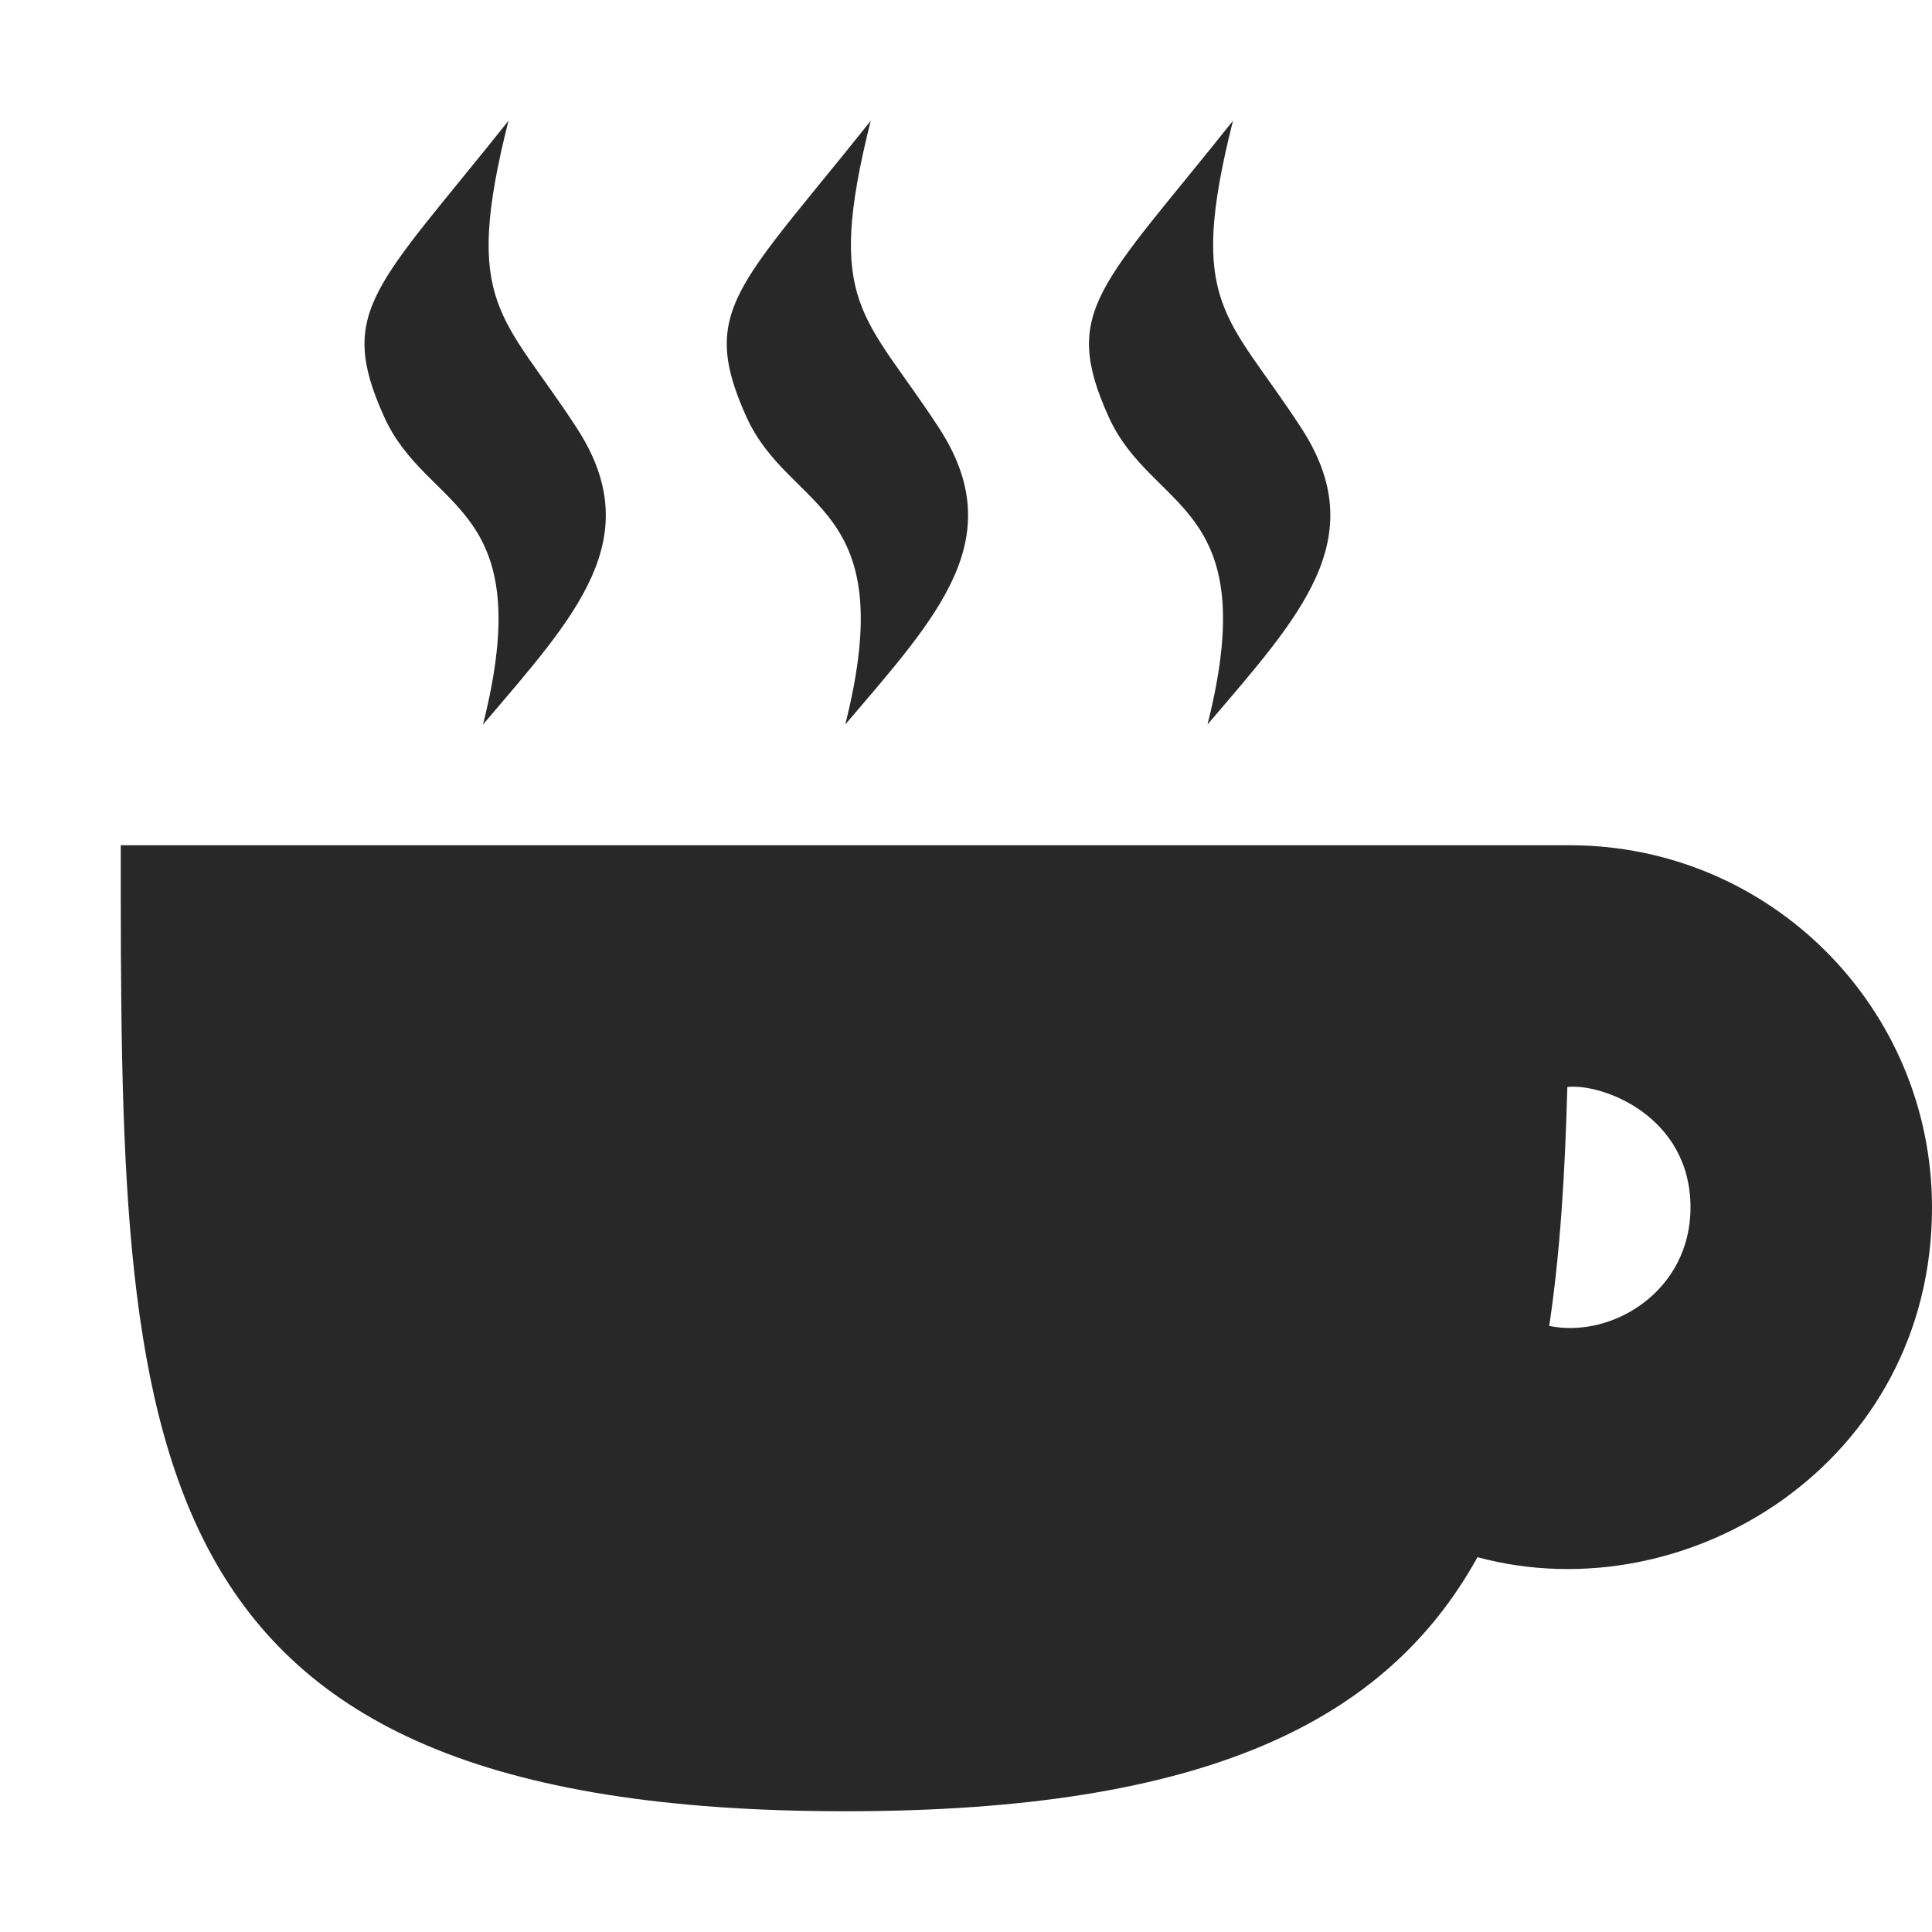
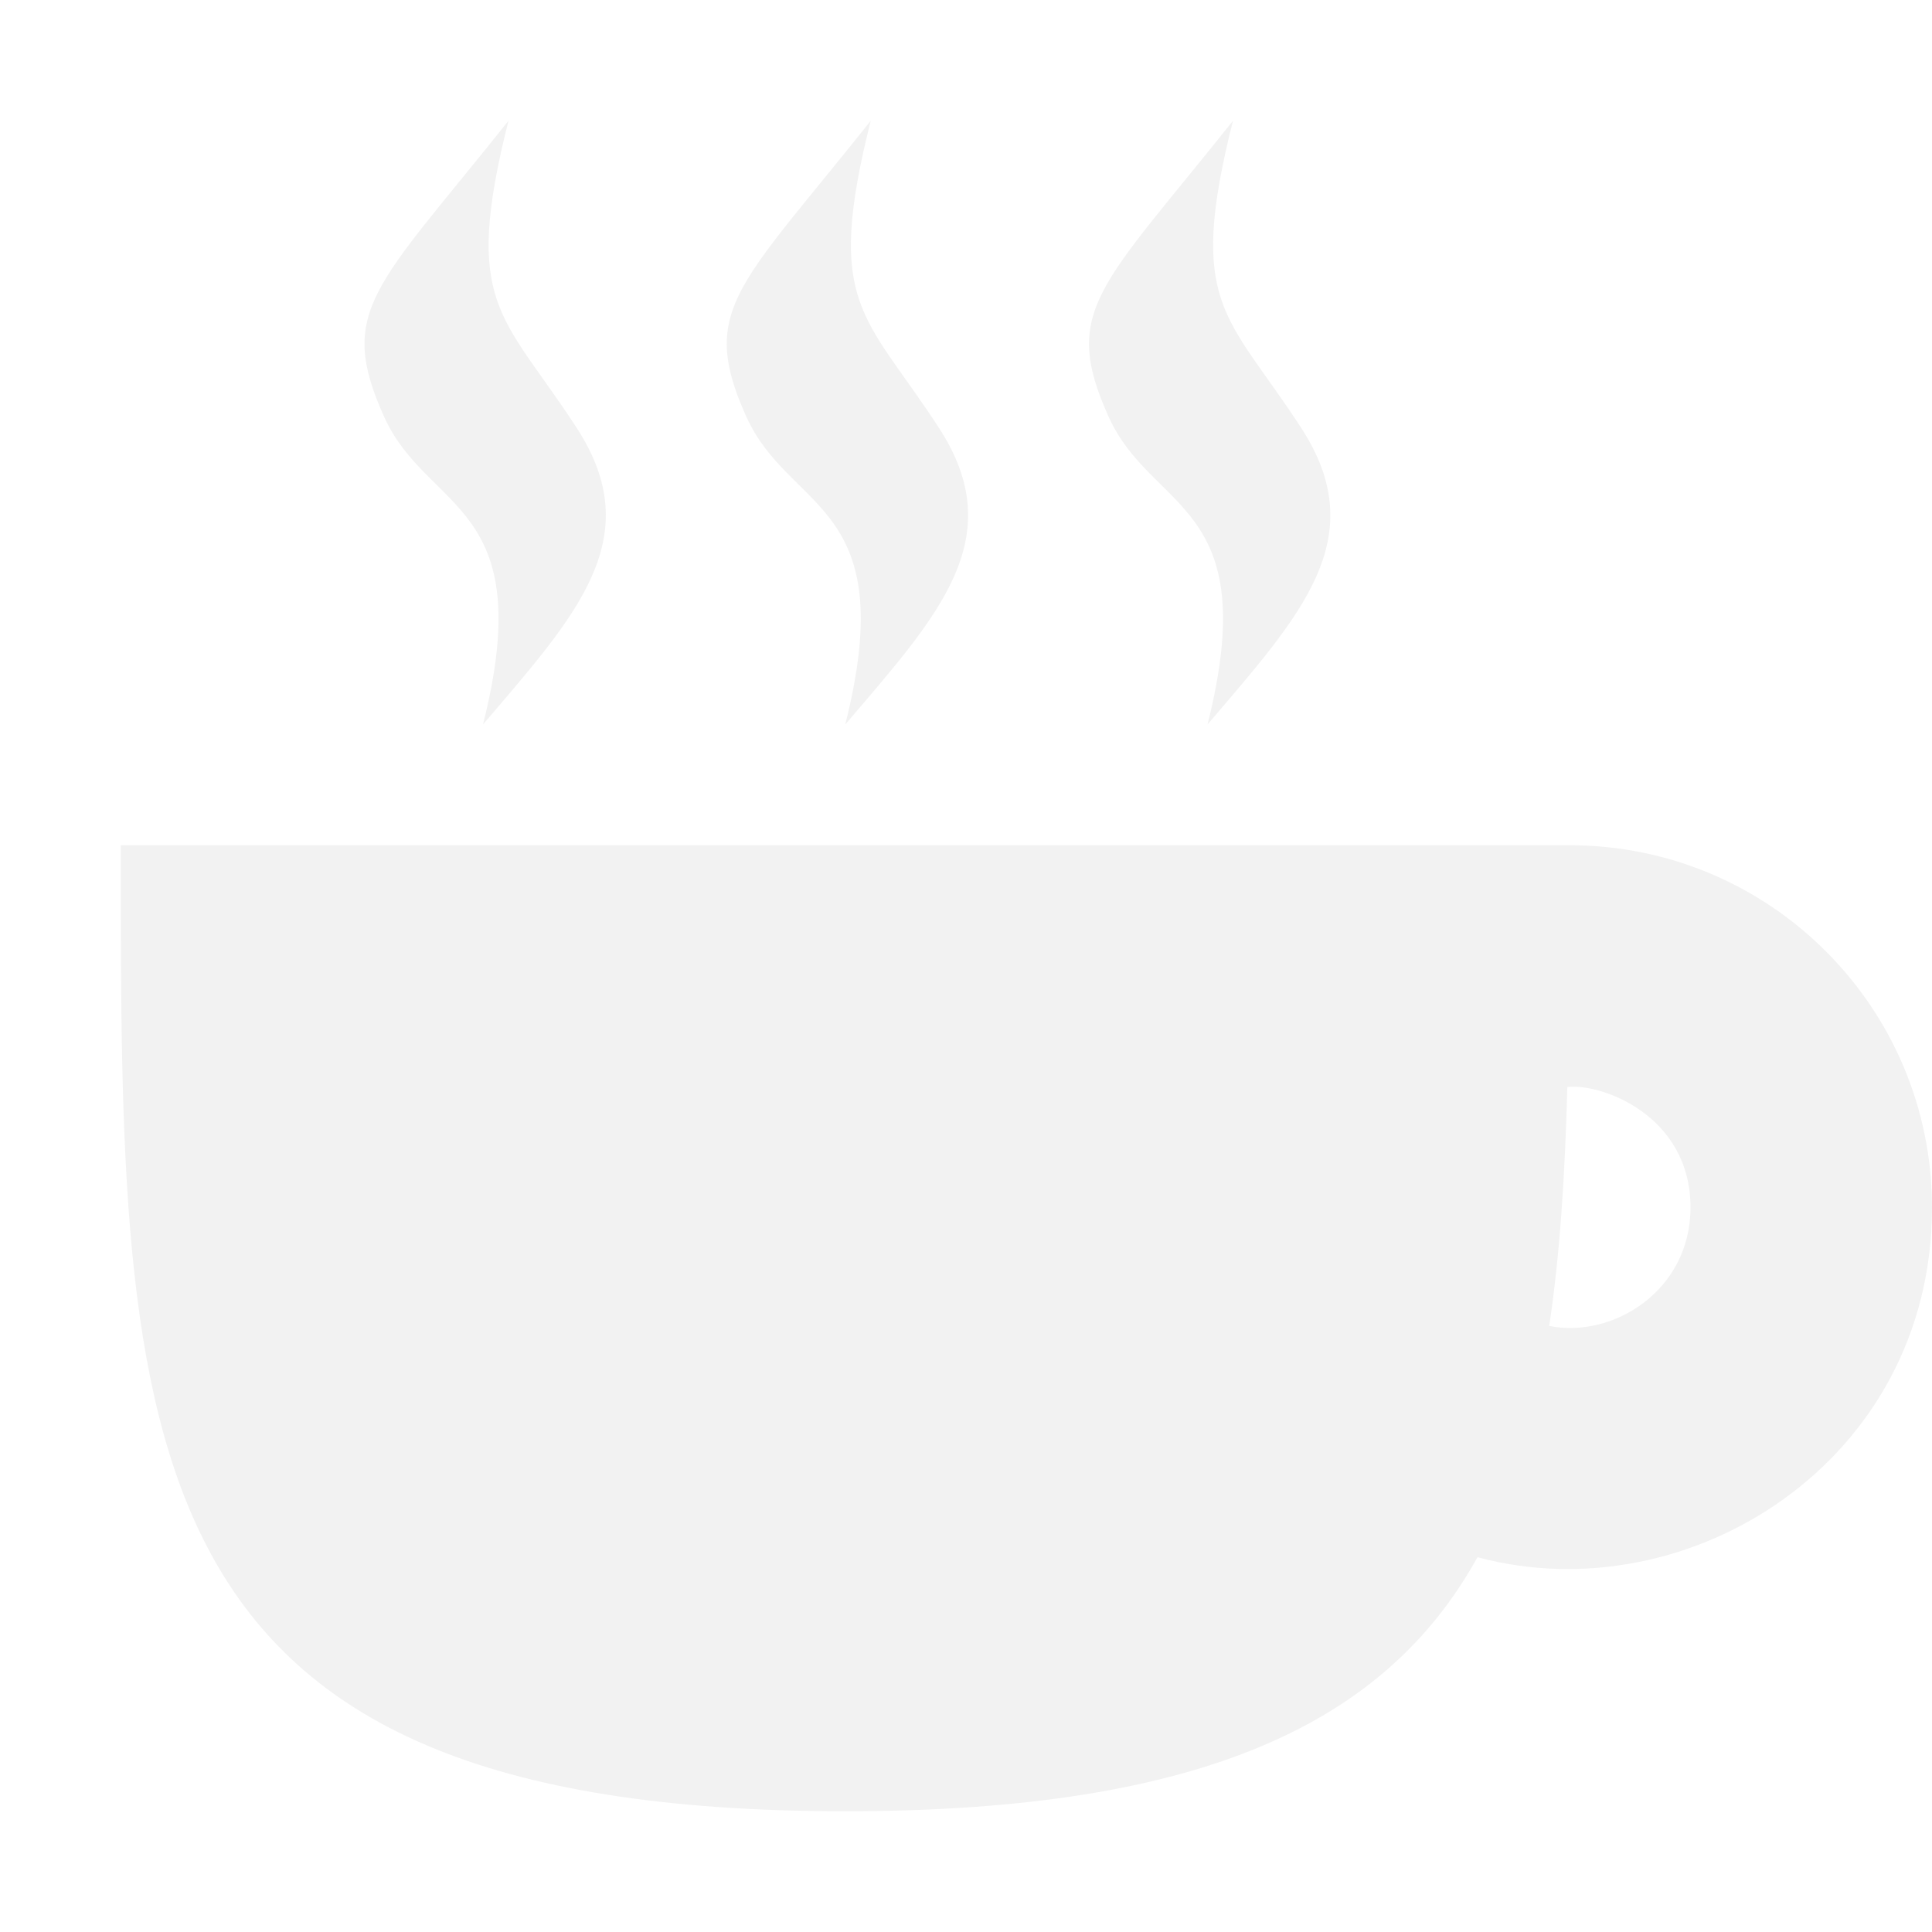
- <svg xmlns="http://www.w3.org/2000/svg" width="16" height="16" version="1.1">
-   <defs>
+ <svg xmlns="http://www.w3.org/2000/svg" width="16" height="16" version="1.1" id="svg1">
+   <defs id="defs1">
    <style id="current-color-scheme" type="text/css">.ColorScheme-Text { color:#282828; } .ColorScheme-Highlight { color:#458588; } .ColorScheme-NeutralText { color:#fe8019; } .ColorScheme-PositiveText { color:#689d6a; } .ColorScheme-NegativeText { color:#fb4934; }</style>
  </defs>
-   <path class="ColorScheme-Text" d="m4.211 1c-1.098 1.38-1.427 1.569-1.031 2.449 0.359 0.8 1.287 0.701 0.82 2.551 0.766-0.9 1.375-1.541 0.773-2.461-0.612-0.94-0.948-1.009-0.562-2.539zm3 0c-0.668 0.84-1.051 1.237-1.16 1.619-0.07 0.246-0.026 0.485 0.129 0.83 0.359 0.8 1.287 0.701 0.82 2.551 0.767-0.9 1.375-1.541 0.773-2.461-0.612-0.94-0.947-1.009-0.562-2.539zm3 0c-1.098 1.38-1.427 1.569-1.031 2.449 0.359 0.8 1.287 0.701 0.82 2.551 0.767-0.9 1.375-1.541 0.773-2.461-0.612-0.94-0.948-1.009-0.562-2.539zm-9.211 6c0 5 2.38e-5 8 6 8 2.984 0 4.482-0.743 5.236-2.104 1.743 0.47 3.764-0.788 3.764-2.896 0-1.657-1.343-3-3-3zm11.98 2.002c0.287-0.032 1.02 0.238 1.02 0.998 0 0.69-0.644 1.087-1.17 0.981 0.09-0.599 0.131-1.262 0.15-1.979z" fill="currentColor" />
+   <path class="ColorScheme-Text" d="m4.211 1c-1.098 1.38-1.427 1.569-1.031 2.449 0.359 0.8 1.287 0.701 0.82 2.551 0.766-0.9 1.375-1.541 0.773-2.461-0.612-0.94-0.948-1.009-0.562-2.539zm3 0c-0.668 0.84-1.051 1.237-1.16 1.619-0.07 0.246-0.026 0.485 0.129 0.83 0.359 0.8 1.287 0.701 0.82 2.551 0.767-0.9 1.375-1.541 0.773-2.461-0.612-0.94-0.947-1.009-0.562-2.539zm3 0c-1.098 1.38-1.427 1.569-1.031 2.449 0.359 0.8 1.287 0.701 0.82 2.551 0.767-0.9 1.375-1.541 0.773-2.461-0.612-0.94-0.948-1.009-0.562-2.539zm-9.211 6c0 5 2.38e-5 8 6 8 2.984 0 4.482-0.743 5.236-2.104 1.743 0.47 3.764-0.788 3.764-2.896 0-1.657-1.343-3-3-3zm11.98 2.002c0.287-0.032 1.02 0.238 1.02 0.998 0 0.69-0.644 1.087-1.17 0.981 0.09-0.599 0.131-1.262 0.15-1.979z" fill="currentColor" id="path1" style="fill:#f2f2f2;fill-opacity:1" />
</svg>
